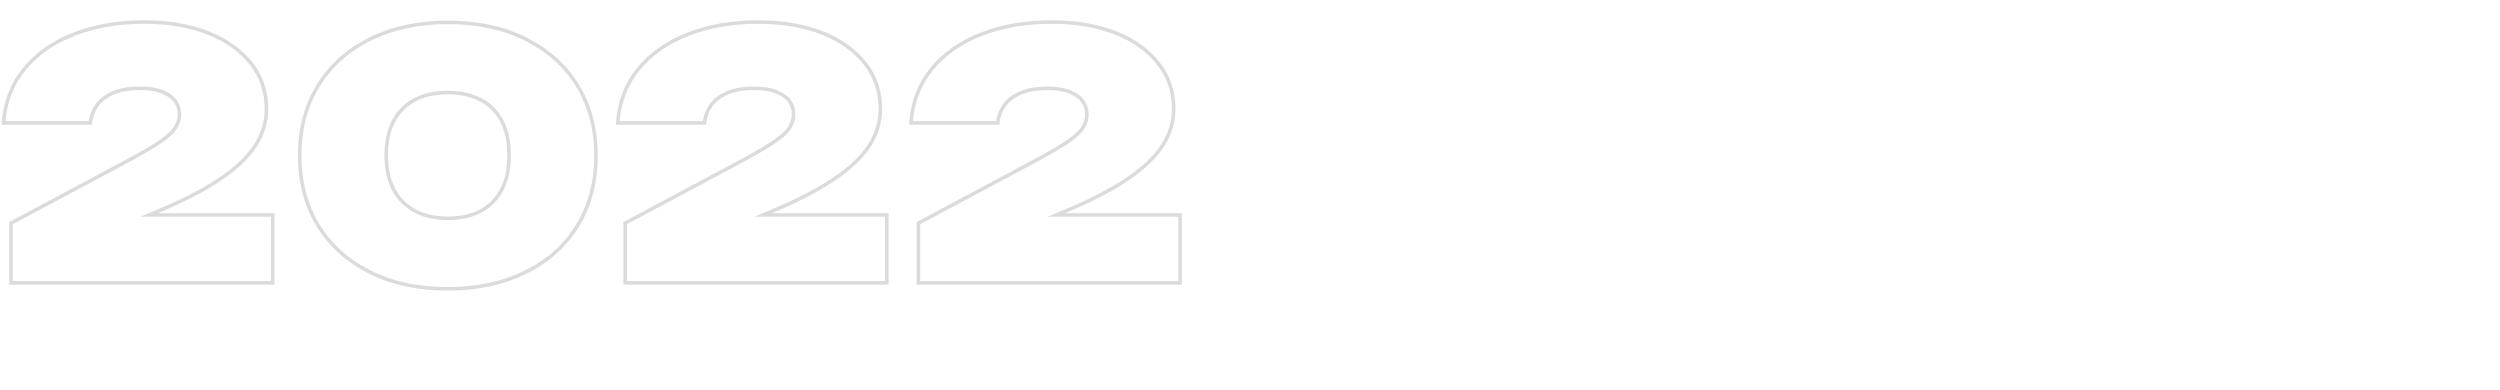
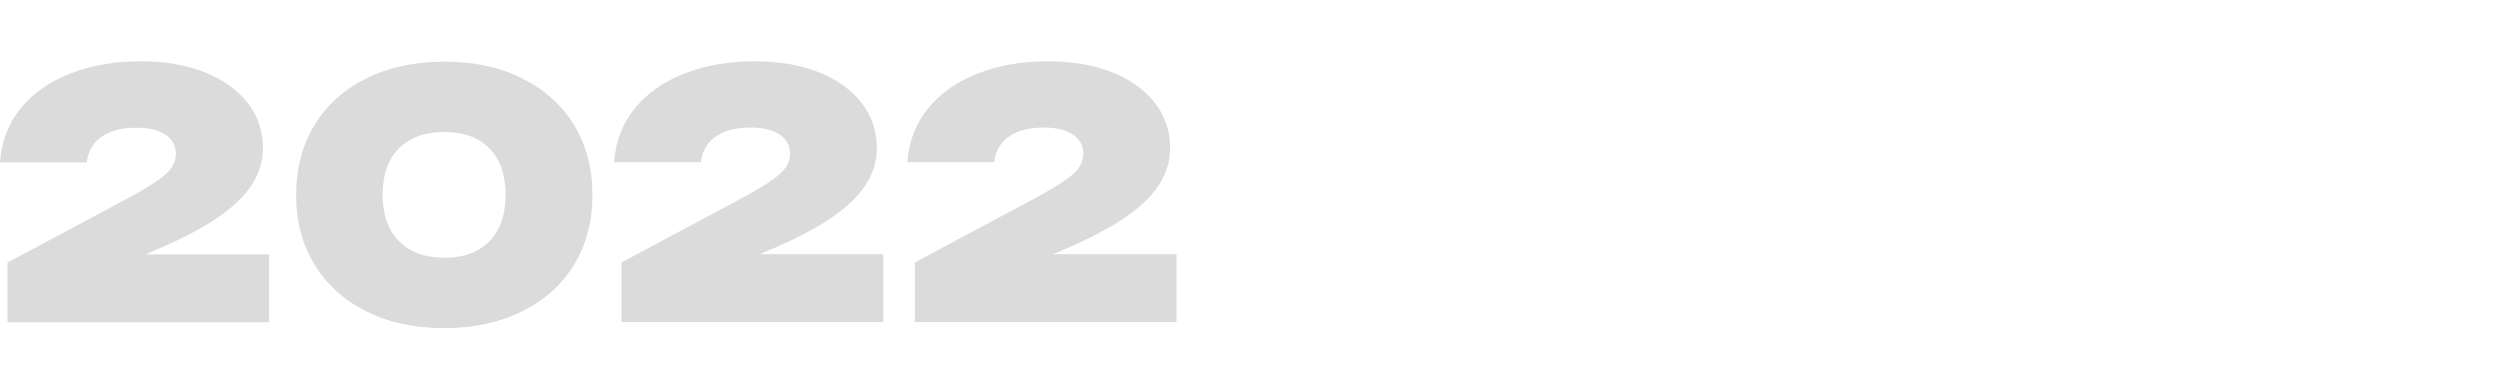
<svg xmlns="http://www.w3.org/2000/svg" version="1.1" id="_图层_1" x="0px" y="0px" viewBox="0 0 1407.3 219.3" style="enable-background:new 0 0 1407.3 219.3;" xml:space="preserve">
  <style type="text/css">
- 	.st0{fill:none;stroke:#DBDBDB;stroke-width:2;stroke-miterlimit:10;}
+ 	.st0{fill:#DBDBDB;}
</style>
  <g>
-     <path class="st0" d="M89.2,118.8c14-5.9,25.5-11.8,34.4-17.8c9-6,15.6-12.2,19.9-18.7c4.3-6.5,6.5-13.5,6.5-21   c0-9.7-2.9-18.2-8.6-25.5c-5.8-7.3-13.8-13.1-24.1-17.2C107,14.5,94.9,12.4,81,12.4c-14.5,0-27.6,2.3-39.2,6.8   c-11.7,4.5-21,11-28,19.5S2.9,57.3,2,69v0.2h48.8c0.4-3.5,1.6-6.8,3.6-9.7c2.1-3,5.1-5.3,9.1-7.1c4.1-1.8,9.2-2.7,15.6-2.7   c4.5,0,8.5,0.6,11.8,1.8c3.3,1.3,5.8,2.9,7.5,5.1c1.7,2.1,2.6,4.8,2.6,8c0,2.9-1,5.6-2.8,8.1s-5.1,5.2-9.8,8.3   c-4.7,3-11.5,6.9-20.4,11.6l-61.8,33v33.6h147.3V121H84L89.2,118.8z" />
-     <path class="st0" d="M295.9,22c-12.5-6.3-27.1-9.4-43.8-9.4s-31.3,3.2-43.8,9.4c-12.5,6.2-22.3,14.9-29.2,26.2   c-6.9,11.2-10.4,24.4-10.4,39.4s3.5,28.1,10.4,39.4c6.9,11.2,16.7,20,29.2,26.2c12.5,6.3,27.1,9.4,43.8,9.4   c16.6,0,31.2-3.2,43.8-9.4c12.5-6.2,22.3-14.9,29.2-26.2c6.9-11.2,10.4-24.4,10.4-39.4s-3.5-28.1-10.4-39.4   C318.2,37,308.4,28.2,295.9,22z M277.5,113.6c-6.1,6.2-14.5,9.3-25.3,9.3c-10.9,0-19.4-3.1-25.6-9.4c-6.1-6.1-9.2-14.9-9.2-26.2   c0-11.2,3.1-19.9,9.2-26c6.1-6.1,14.6-9.2,25.4-9.2c11,0,19.5,3.1,25.5,9.2c6.1,6.2,9.1,14.9,9.1,26.2   C286.6,98.7,283.5,107.4,277.5,113.6z" />
-     <path class="st0" d="M434.8,118.8c14-5.9,25.5-11.8,34.4-17.8c9-6,15.6-12.2,19.9-18.7s6.5-13.5,6.5-21c0-9.7-2.9-18.2-8.6-25.5   c-5.7-7.3-13.7-13.1-24-17.2c-10.3-4.1-22.4-6.2-36.3-6.2c-14.5,0-27.6,2.3-39.2,6.8c-11.7,4.5-21,11-28,19.5S348.6,57.3,347.7,69   v0.2h48.8c0.4-3.5,1.6-6.8,3.6-9.7c2.1-3,5.1-5.3,9.1-7.1c4.1-1.8,9.2-2.7,15.6-2.7c4.5,0,8.5,0.6,11.8,1.8   c3.3,1.3,5.8,2.9,7.5,5.1c1.7,2.1,2.6,4.8,2.6,8c0,2.9-1,5.6-2.8,8.1s-5.1,5.2-9.8,8.3c-4.7,3-11.5,6.9-20.4,11.6l-61.8,33v33.6   h147.3V121h-69.6L434.8,118.8z" />
-     <path class="st0" d="M594.7,121l5.2-2.2c14-5.9,25.5-11.8,34.4-17.8c9-6,15.6-12.2,19.9-18.7s6.5-13.5,6.5-21   c0-9.7-2.9-18.2-8.6-25.5c-5.7-7.3-13.7-13.1-24-17.2c-10.3-4.1-22.4-6.2-36.3-6.2c-14.5,0-27.6,2.3-39.2,6.8   c-11.7,4.5-21,11-28,19.5S513.7,57.3,512.8,69v0.2h48.8c0.4-3.5,1.6-6.8,3.6-9.7c2.1-3,5.1-5.3,9.1-7.1c4.1-1.8,9.2-2.7,15.6-2.7   c4.5,0,8.5,0.6,11.8,1.8c3.3,1.3,5.8,2.9,7.5,5.1c1.7,2.1,2.6,4.8,2.6,8c0,2.9-1,5.6-2.8,8.1s-5.1,5.2-9.8,8.3   c-4.7,3-11.5,6.9-20.4,11.6l-61.8,33v33.6h147.3V121H594.7z" />
+     <path class="st0" d="M87.2,140.9c14-5.9,25.5-11.8,34.4-17.8c9-6,15.6-12.2,19.9-18.7s6.5-13.5,6.5-21c0-9.7-2.9-18.2-8.6-25.5   c-5.8-7.3-13.8-13.1-24.1-17.2S92.9,34.5,79,34.5c-14.5,0-27.6,2.3-39.2,6.8c-11.7,4.5-21,11-28,19.5S0.9,79.4,0,91.2v0.2h48.8   c0.4-3.5,1.6-6.8,3.6-9.7c2.1-3,5.1-5.3,9.1-7.1c4.1-1.8,9.2-2.7,15.6-2.7c4.5,0,8.5,0.6,11.8,1.8c3.3,1.3,5.8,2.9,7.5,5.1   c1.7,2.1,2.6,4.8,2.6,8c0,2.9-1,5.6-2.8,8.1s-5.1,5.2-9.8,8.3c-4.7,3-11.5,6.9-20.4,11.6l-61.8,33v33.6h147.3v-38.2H82L87.2,140.9z   " />
+     <path class="st0" d="M293.9,44.1c-12.5-6.3-27.1-9.4-43.8-9.4s-31.3,3.2-43.8,9.4S184,59,177.1,70.3c-6.9,11.2-10.4,24.4-10.4,39.4   s3.5,28.1,10.4,39.4c6.9,11.2,16.7,20,29.2,26.2c12.5,6.3,27.1,9.4,43.8,9.4c16.6,0,31.2-3.2,43.8-9.4   c12.5-6.2,22.3-14.9,29.2-26.2c6.9-11.2,10.4-24.4,10.4-39.4s-3.5-28.1-10.4-39.4C316.2,59.1,306.4,50.3,293.9,44.1z M275.5,135.8   c-6.1,6.2-14.5,9.3-25.3,9.3c-10.9,0-19.4-3.1-25.6-9.4c-6.1-6.1-9.2-14.9-9.2-26.2c0-11.2,3.1-19.9,9.2-26   c6.1-6.1,14.6-9.2,25.4-9.2c11,0,19.5,3.1,25.5,9.2c6.1,6.2,9.1,14.9,9.1,26.2C284.6,120.8,281.5,129.6,275.5,135.8z" />
+     <path class="st0" d="M432.8,140.9c14-5.9,25.5-11.8,34.4-17.8c9-6,15.6-12.2,19.9-18.7s6.5-13.5,6.5-21c0-9.7-2.9-18.2-8.6-25.5   s-13.7-13.1-24-17.2s-22.4-6.2-36.3-6.2c-14.5,0-27.6,2.3-39.2,6.8c-11.7,4.5-21,11-28,19.5s-10.9,18.6-11.8,30.3v0.2h48.8   c0.4-3.5,1.6-6.8,3.6-9.7c2.1-3,5.1-5.3,9.1-7.1c4.1-1.8,9.2-2.7,15.6-2.7c4.5,0,8.5,0.6,11.8,1.8c3.3,1.3,5.8,2.9,7.5,5.1   c1.7,2.1,2.6,4.8,2.6,8c0,2.9-1,5.6-2.8,8.1s-5.1,5.2-9.8,8.3c-4.7,3-11.5,6.9-20.4,11.6l-61.8,33v33.6h147.3v-38.2h-69.6   L432.8,140.9z" />
+     <path class="st0" d="M592.7,143.1l5.2-2.2c14-5.9,25.5-11.8,34.4-17.8c9-6,15.6-12.2,19.9-18.7s6.5-13.5,6.5-21   c0-9.7-2.9-18.2-8.6-25.5c-5.7-7.3-13.7-13.1-24-17.2s-22.4-6.2-36.3-6.2c-14.5,0-27.6,2.3-39.2,6.8c-11.7,4.5-21,11-28,19.5   s-10.9,18.6-11.8,30.3v0.2h48.8c0.4-3.5,1.6-6.8,3.6-9.7c2.1-3,5.1-5.3,9.1-7.1c4.1-1.8,9.2-2.7,15.6-2.7c4.5,0,8.5,0.6,11.8,1.8   c3.3,1.3,5.8,2.9,7.5,5.1c1.7,2.1,2.6,4.8,2.6,8c0,2.9-1,5.6-2.8,8.1s-5.1,5.2-9.8,8.3c-4.7,3-11.5,6.9-20.4,11.6l-61.8,33v33.6   h147.3v-38.2H592.7z" />
  </g>
</svg>
